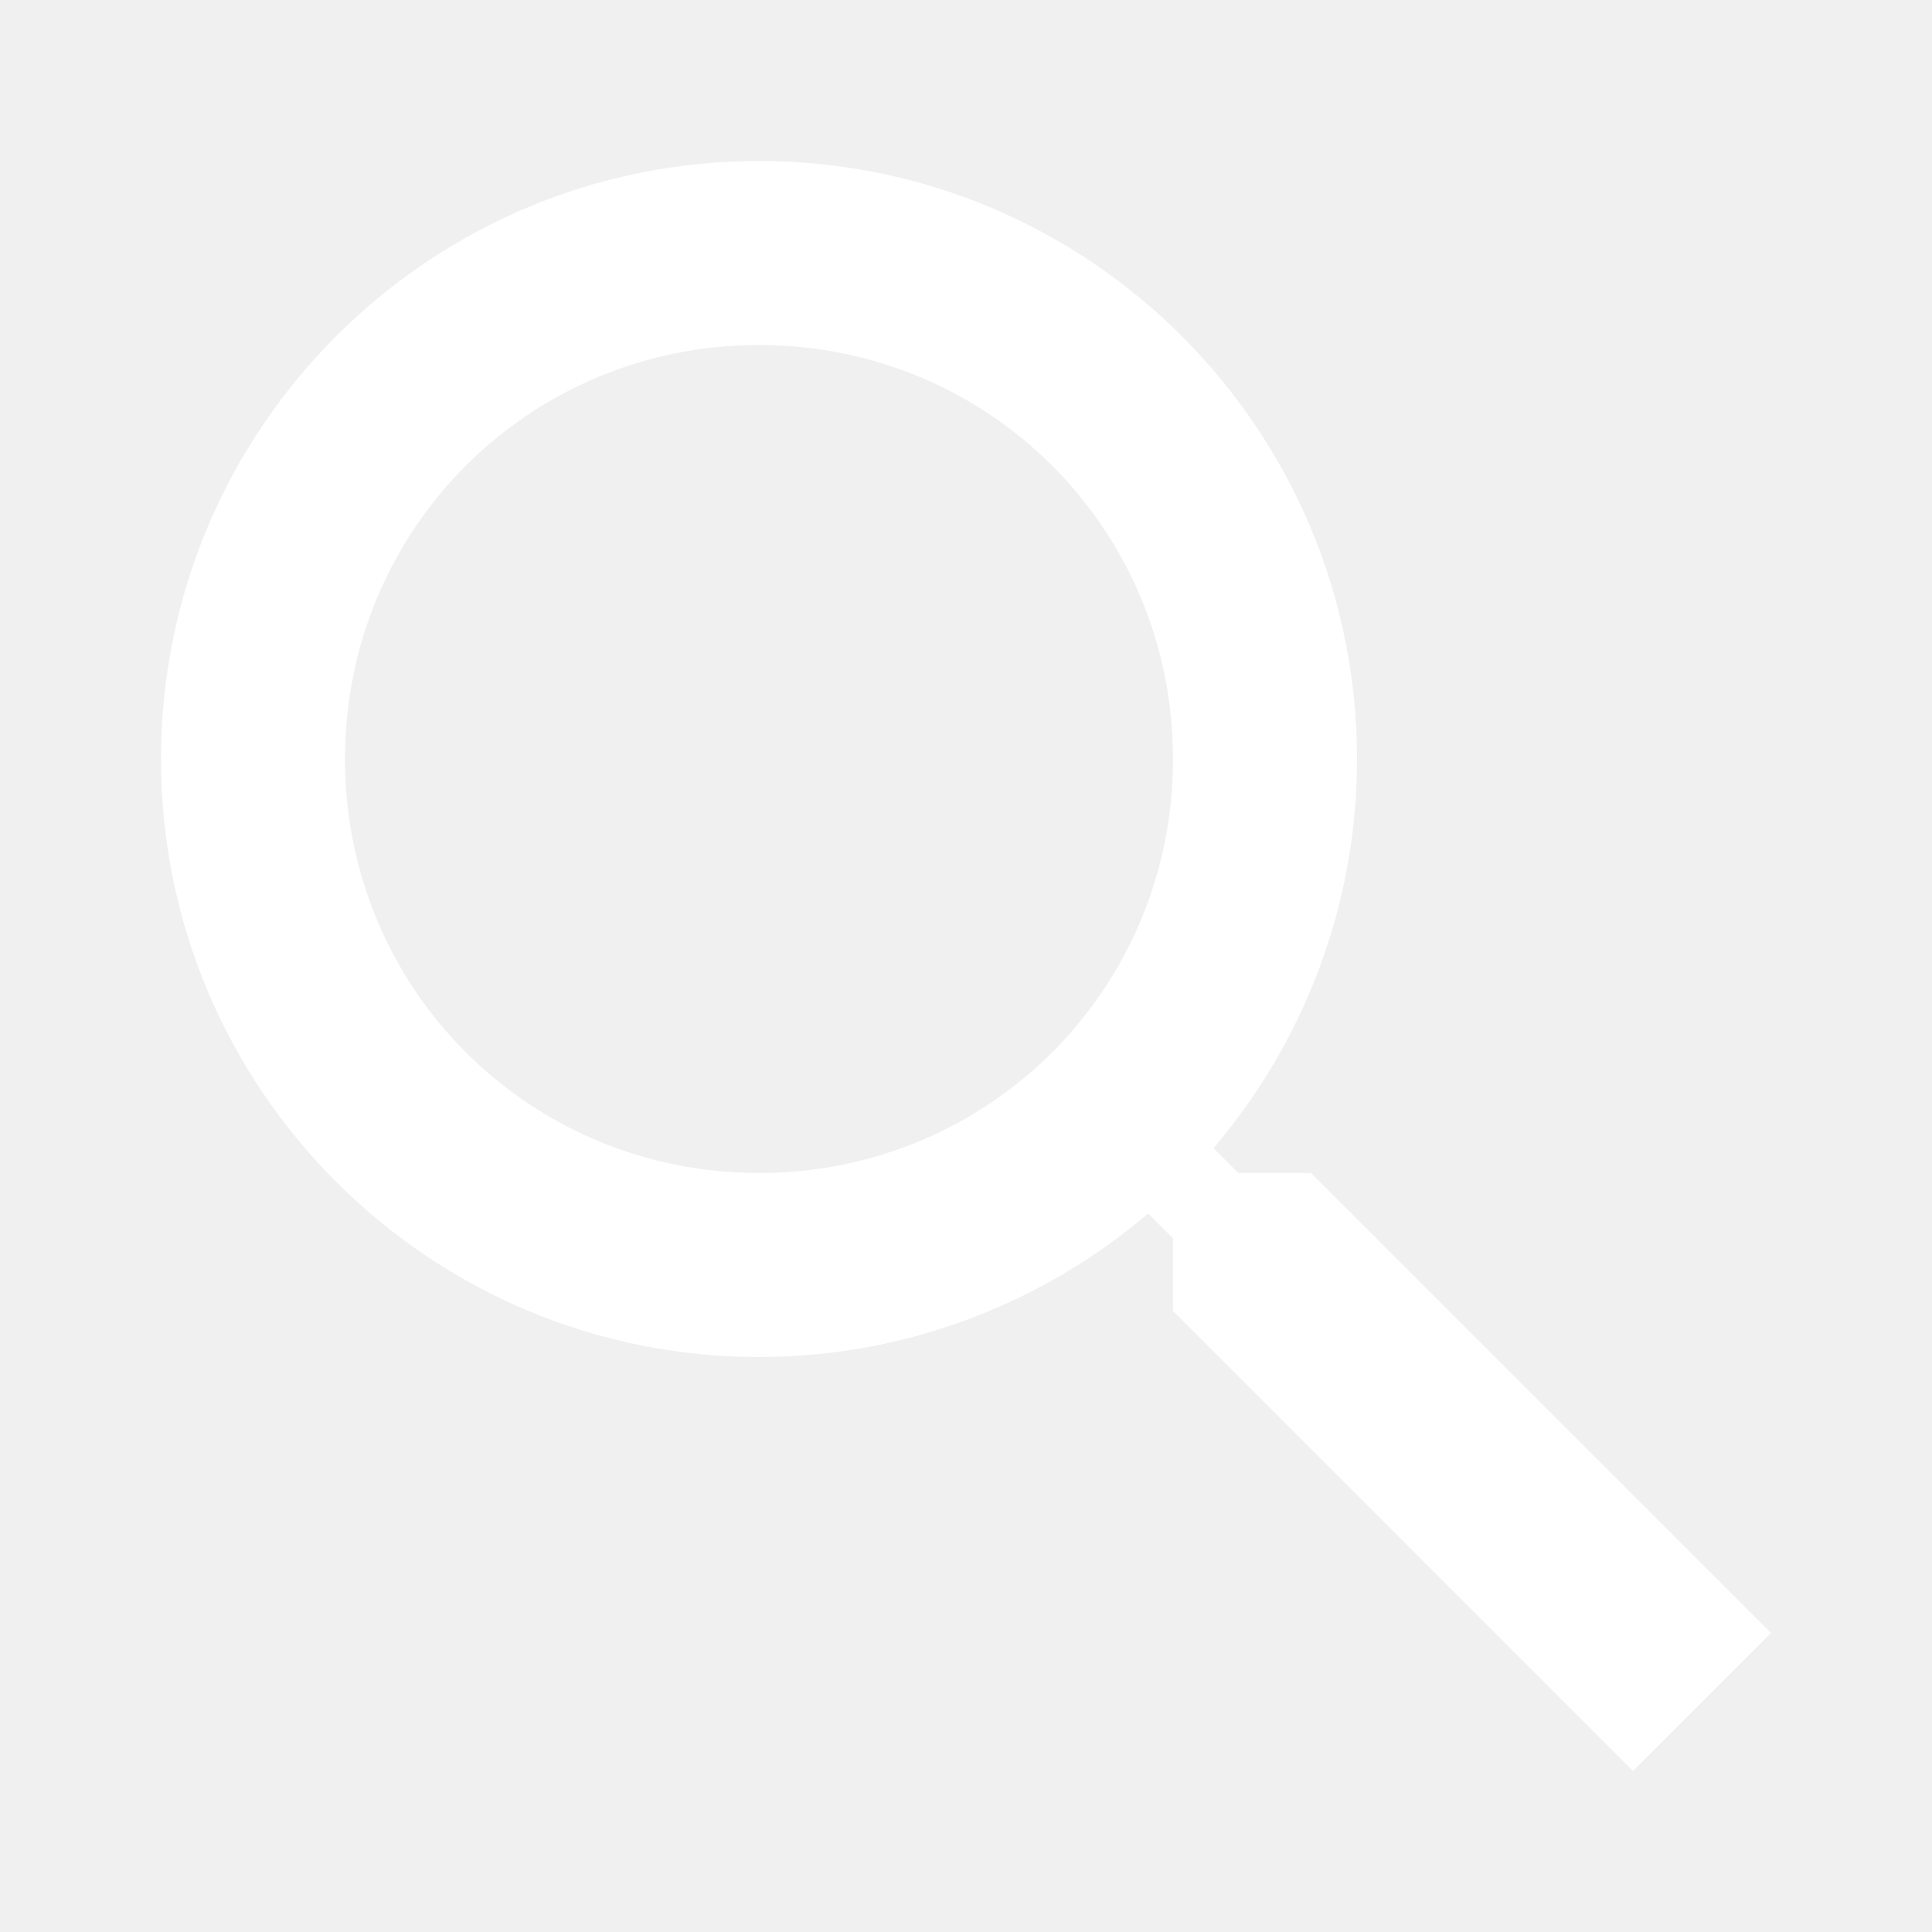
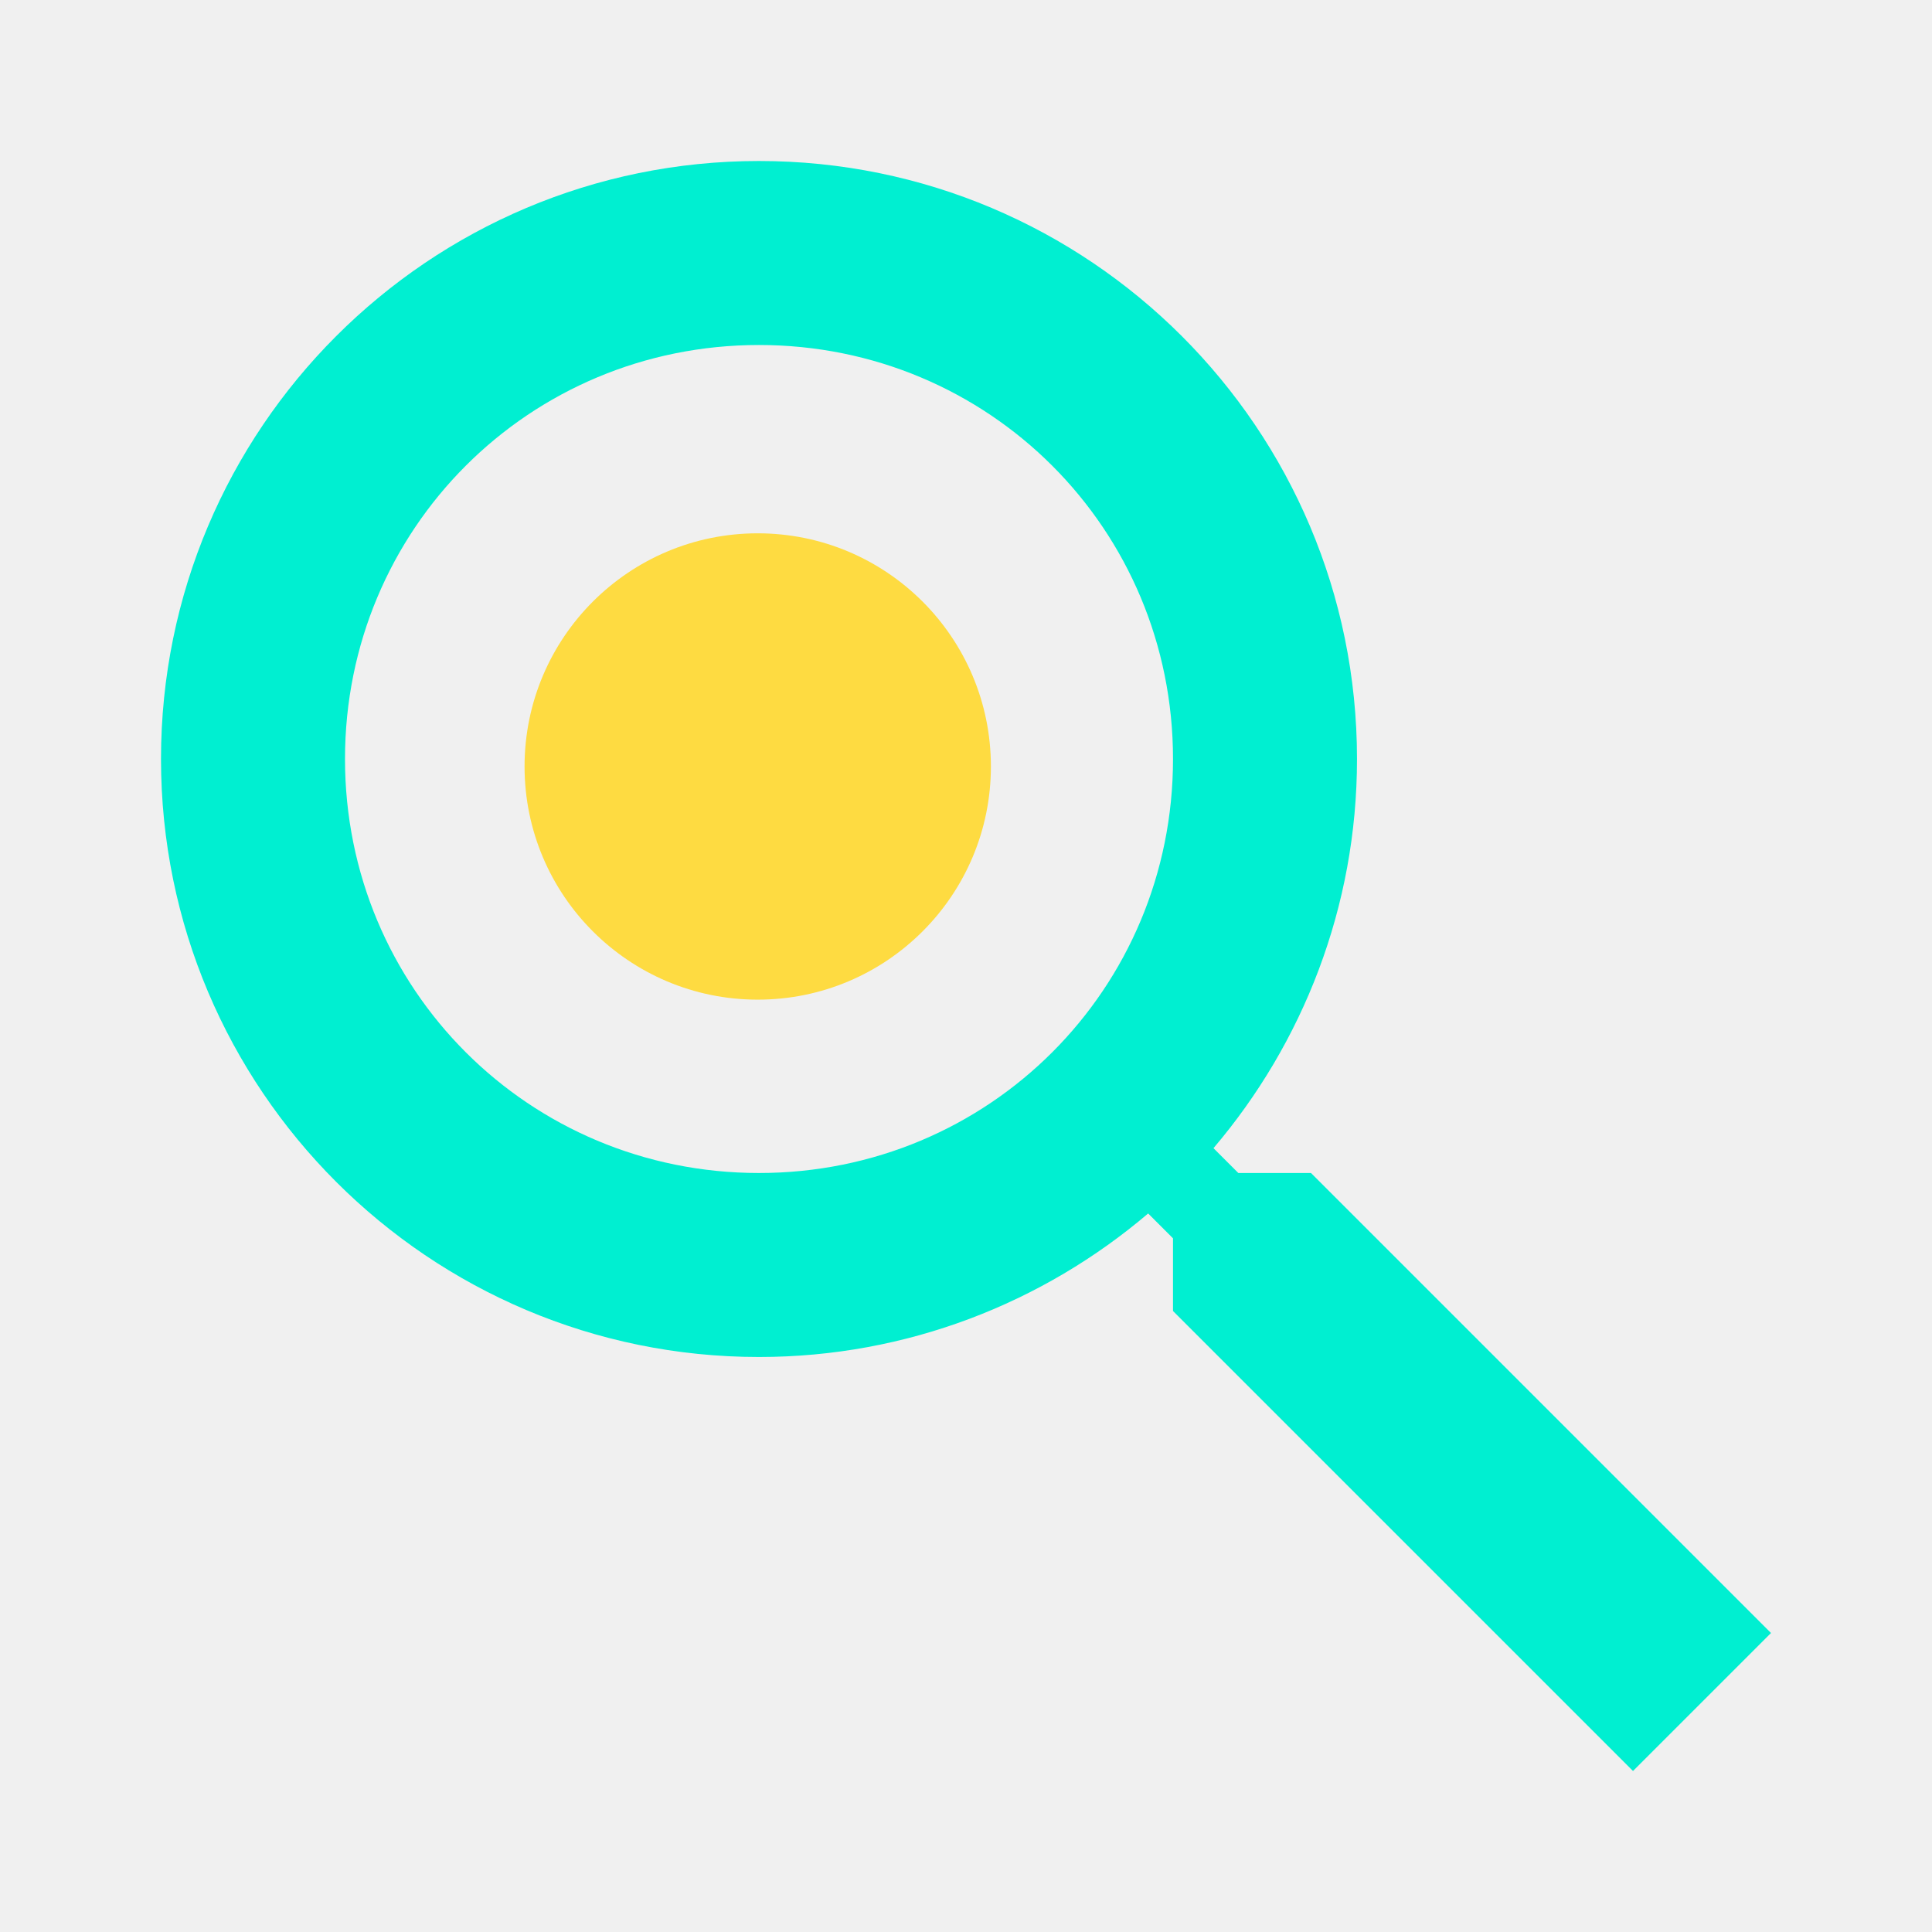
<svg xmlns="http://www.w3.org/2000/svg" version="1.1" width="240" height="240" viewBox="0 0 240 240" id="svg4">
  <defs id="defs8" />
-   <path d="m 94.286,20 a 74.286,74.286 0 0 1 74.286,74.286 c 0,18.4 -6.743,35.314 -17.829,48.343 l 3.086,3.086 h 9.029 L 220,202.857 202.857,220 145.714,162.857 v -9.029 l -3.086,-3.086 C 129.6,161.829 112.686,168.571 94.286,168.571 A 74.286,74.286 0 0 1 20,94.286 74.286,74.286 0 0 1 94.286,20 m 0,22.857 c -28.571,0 -51.429,22.857 -51.429,51.429 0,28.571 22.857,51.429 51.429,51.429 28.571,0 51.429,-22.857 51.429,-51.429 0,-28.571 -22.857,-51.429 -51.429,-51.429 z" id="path2" style="fill:#ffffff;stroke-width:11.429" />
+   <path d="m 94.286,20 a 74.286,74.286 0 0 1 74.286,74.286 c 0,18.4 -6.743,35.314 -17.829,48.343 l 3.086,3.086 h 9.029 L 220,202.857 202.857,220 145.714,162.857 v -9.029 l -3.086,-3.086 C 129.6,161.829 112.686,168.571 94.286,168.571 A 74.286,74.286 0 0 1 20,94.286 74.286,74.286 0 0 1 94.286,20 m 0,22.857 c -28.571,0 -51.429,22.857 -51.429,51.429 0,28.571 22.857,51.429 51.429,51.429 28.571,0 51.429,-22.857 51.429,-51.429 0,-28.571 -22.857,-51.429 -51.429,-51.429 z" id="path2" style="fill:#00efd1;stroke-width:11.429;fill-opacity:1" />
+   <circle style="fill:#fedb41;fill-opacity:1;stroke-width:0.133;paint-order:stroke fill markers" id="path882" cx="94.128" cy="95.215" r="28.965" />
</svg>
